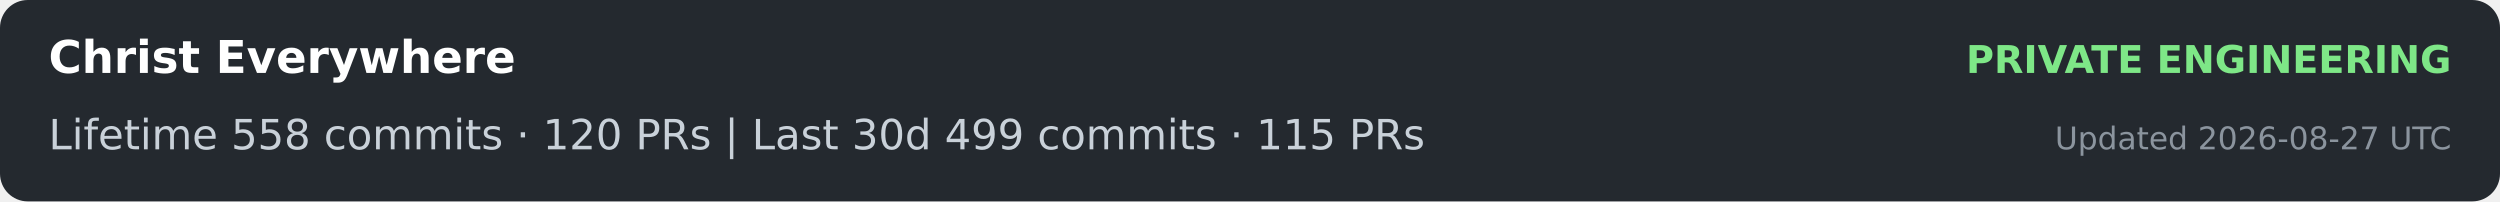
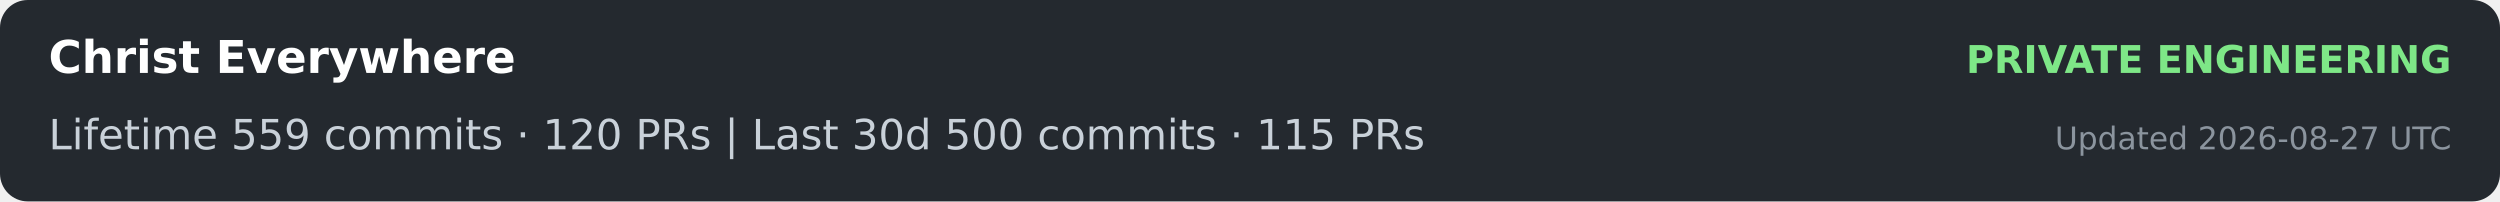
- <svg xmlns="http://www.w3.org/2000/svg" width="720" height="58" role="img" aria-label="Christ Everywhere: lifetime 558 commits and 120 PRs; last 30 days 499 commits and 115 PRs">
+ <svg xmlns="http://www.w3.org/2000/svg" width="720" height="58" role="img" aria-label="Christ Everywhere: lifetime 559 commits and 120 PRs; last 30 days 500 commits and 115 PRs">
  <rect width="720" height="58" rx="8" fill="#24292f" />
  <text x="14" y="21" fill="#ffffff" font-family="Verdana,DejaVu Sans,sans-serif" font-size="13" font-weight="700">Christ Everywhere</text>
  <text x="706" y="21" text-anchor="end" fill="#7ee787" font-family="Verdana,DejaVu Sans,sans-serif" font-size="11" font-weight="700">PRIVATE ENGINEERING</text>
-   <text x="14" y="43" fill="#c9d1d9" font-family="Verdana,DejaVu Sans,sans-serif" font-size="12">Lifetime  558 commits · 120 PRs     |     Last 30d  499 commits · 115 PRs</text>
+   <text x="14" y="43" fill="#c9d1d9" font-family="Verdana,DejaVu Sans,sans-serif" font-size="12">Lifetime  559 commits · 120 PRs     |     Last 30d  500 commits · 115 PRs</text>
  <text x="706" y="43" text-anchor="end" fill="#8b949e" font-family="Verdana,DejaVu Sans,sans-serif" font-size="9">Updated 2026-08-27 UTC</text>
</svg>
